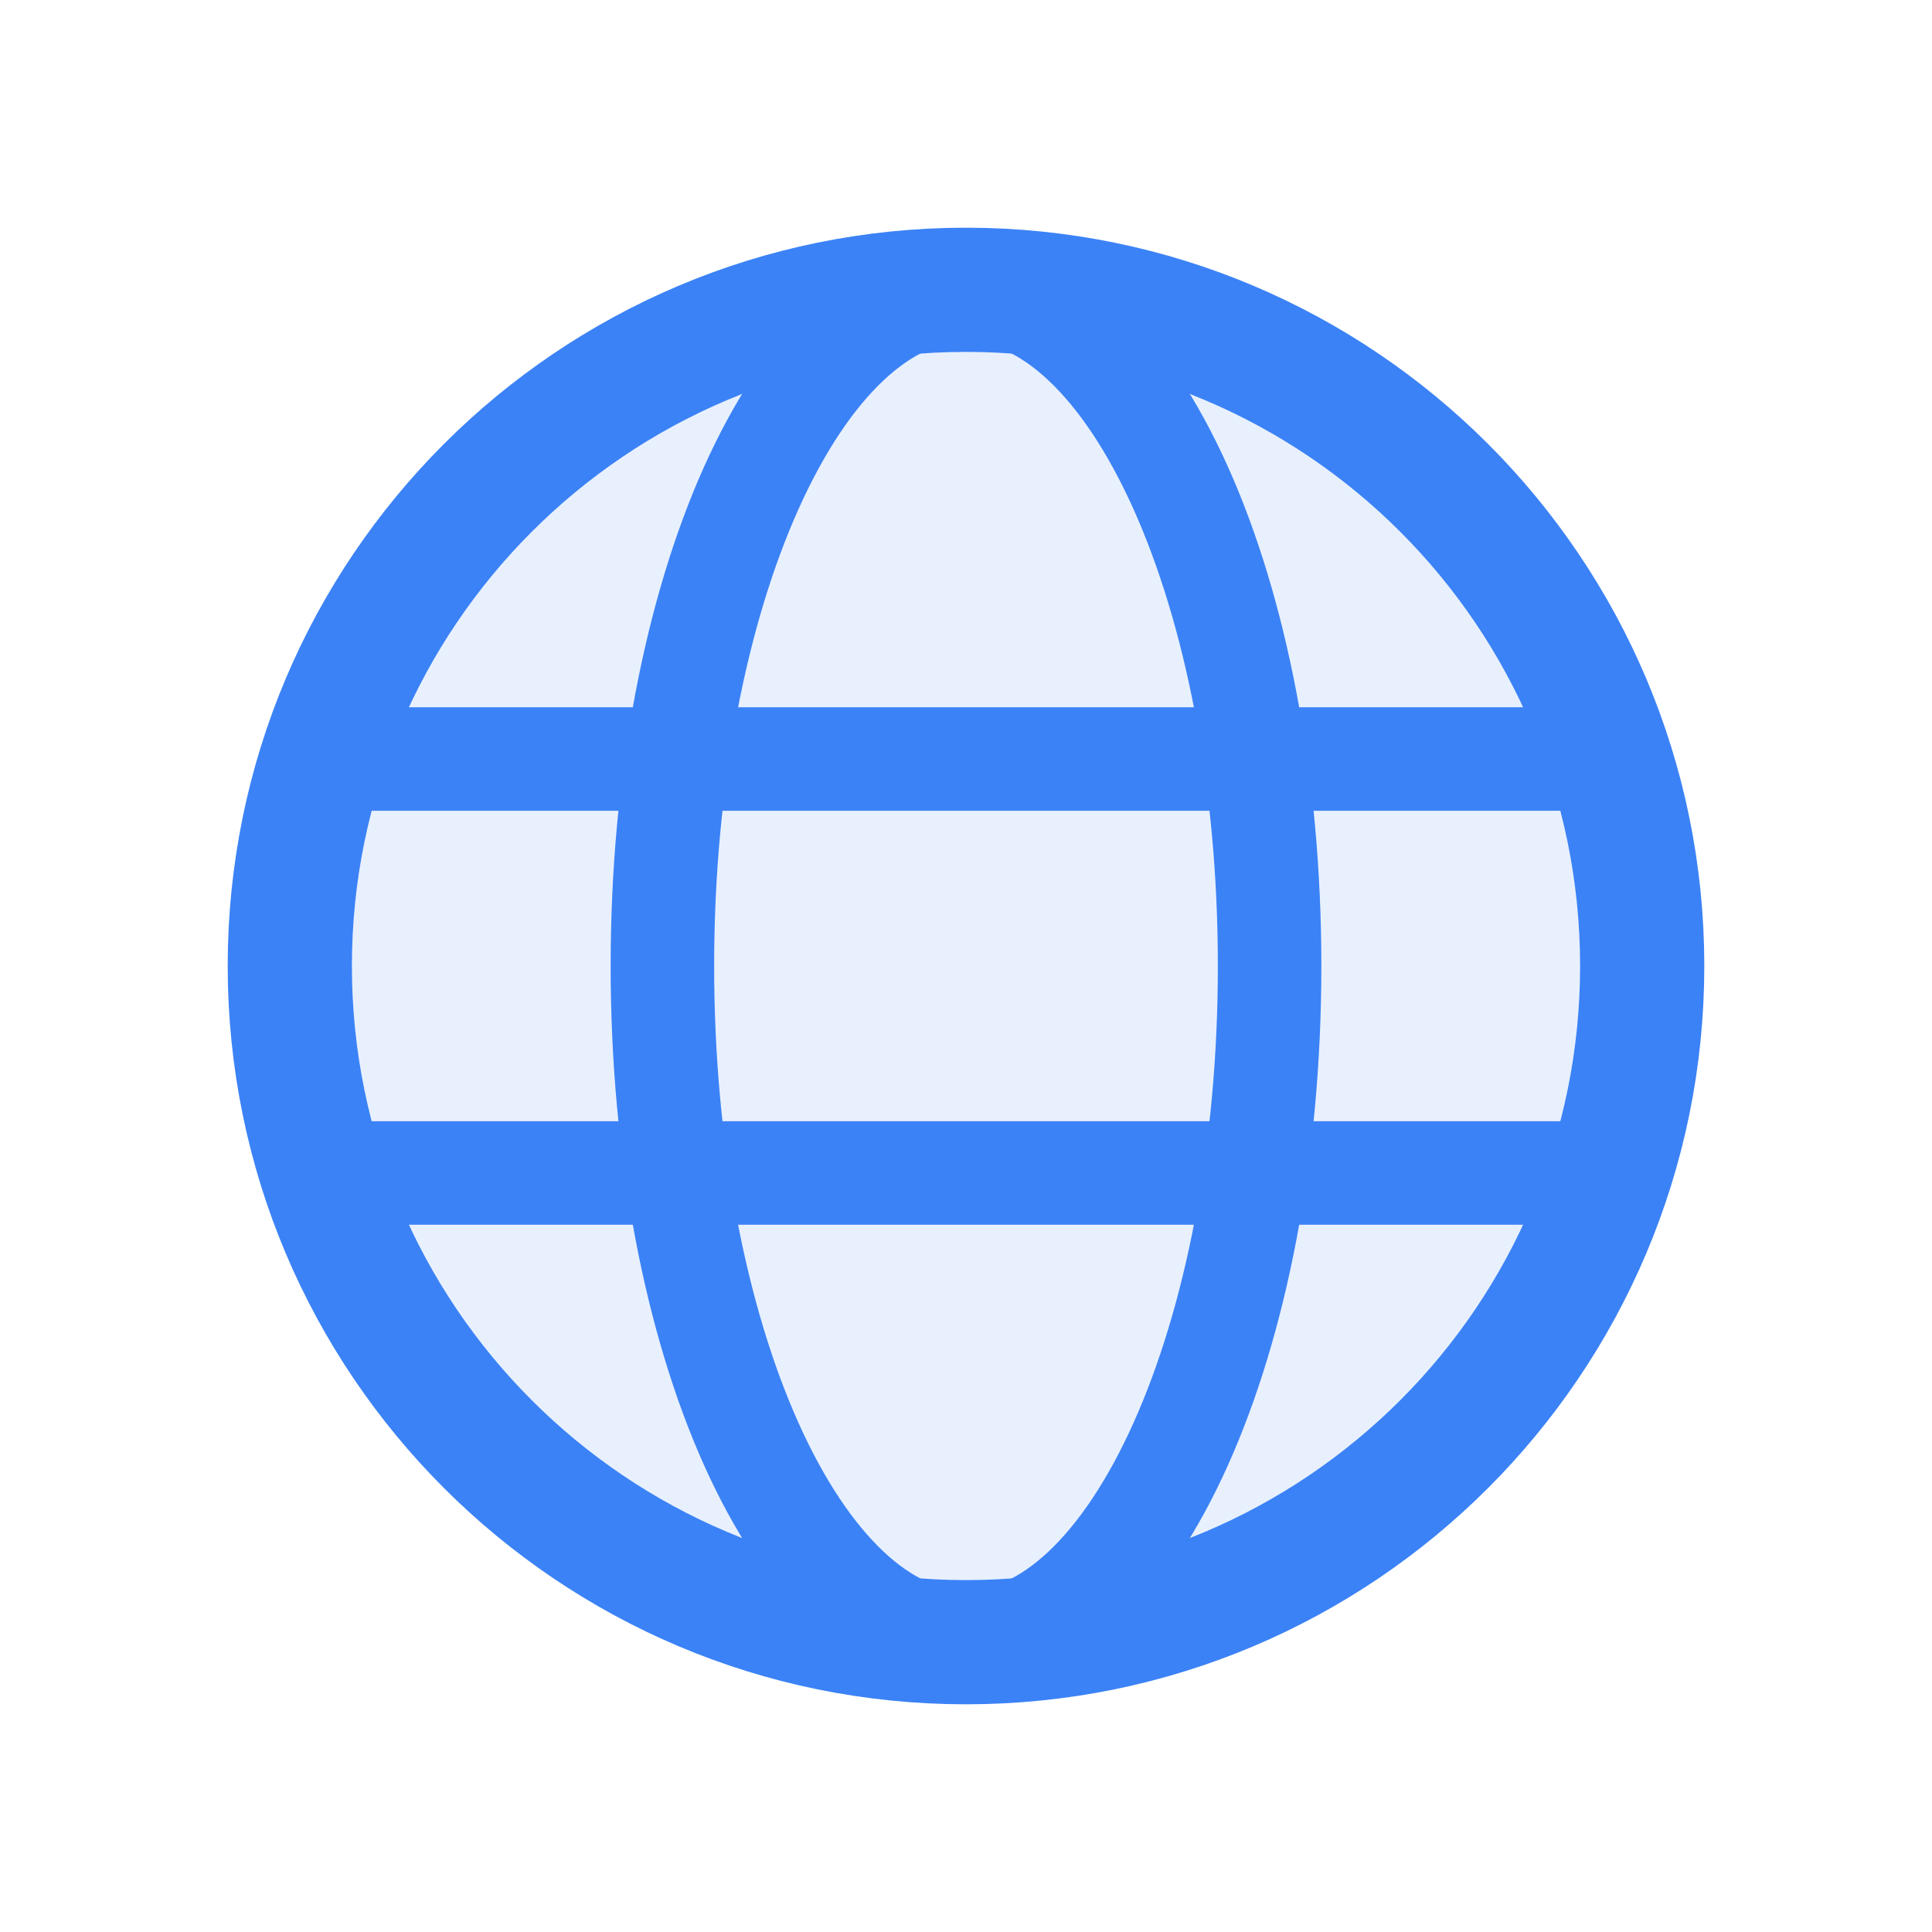
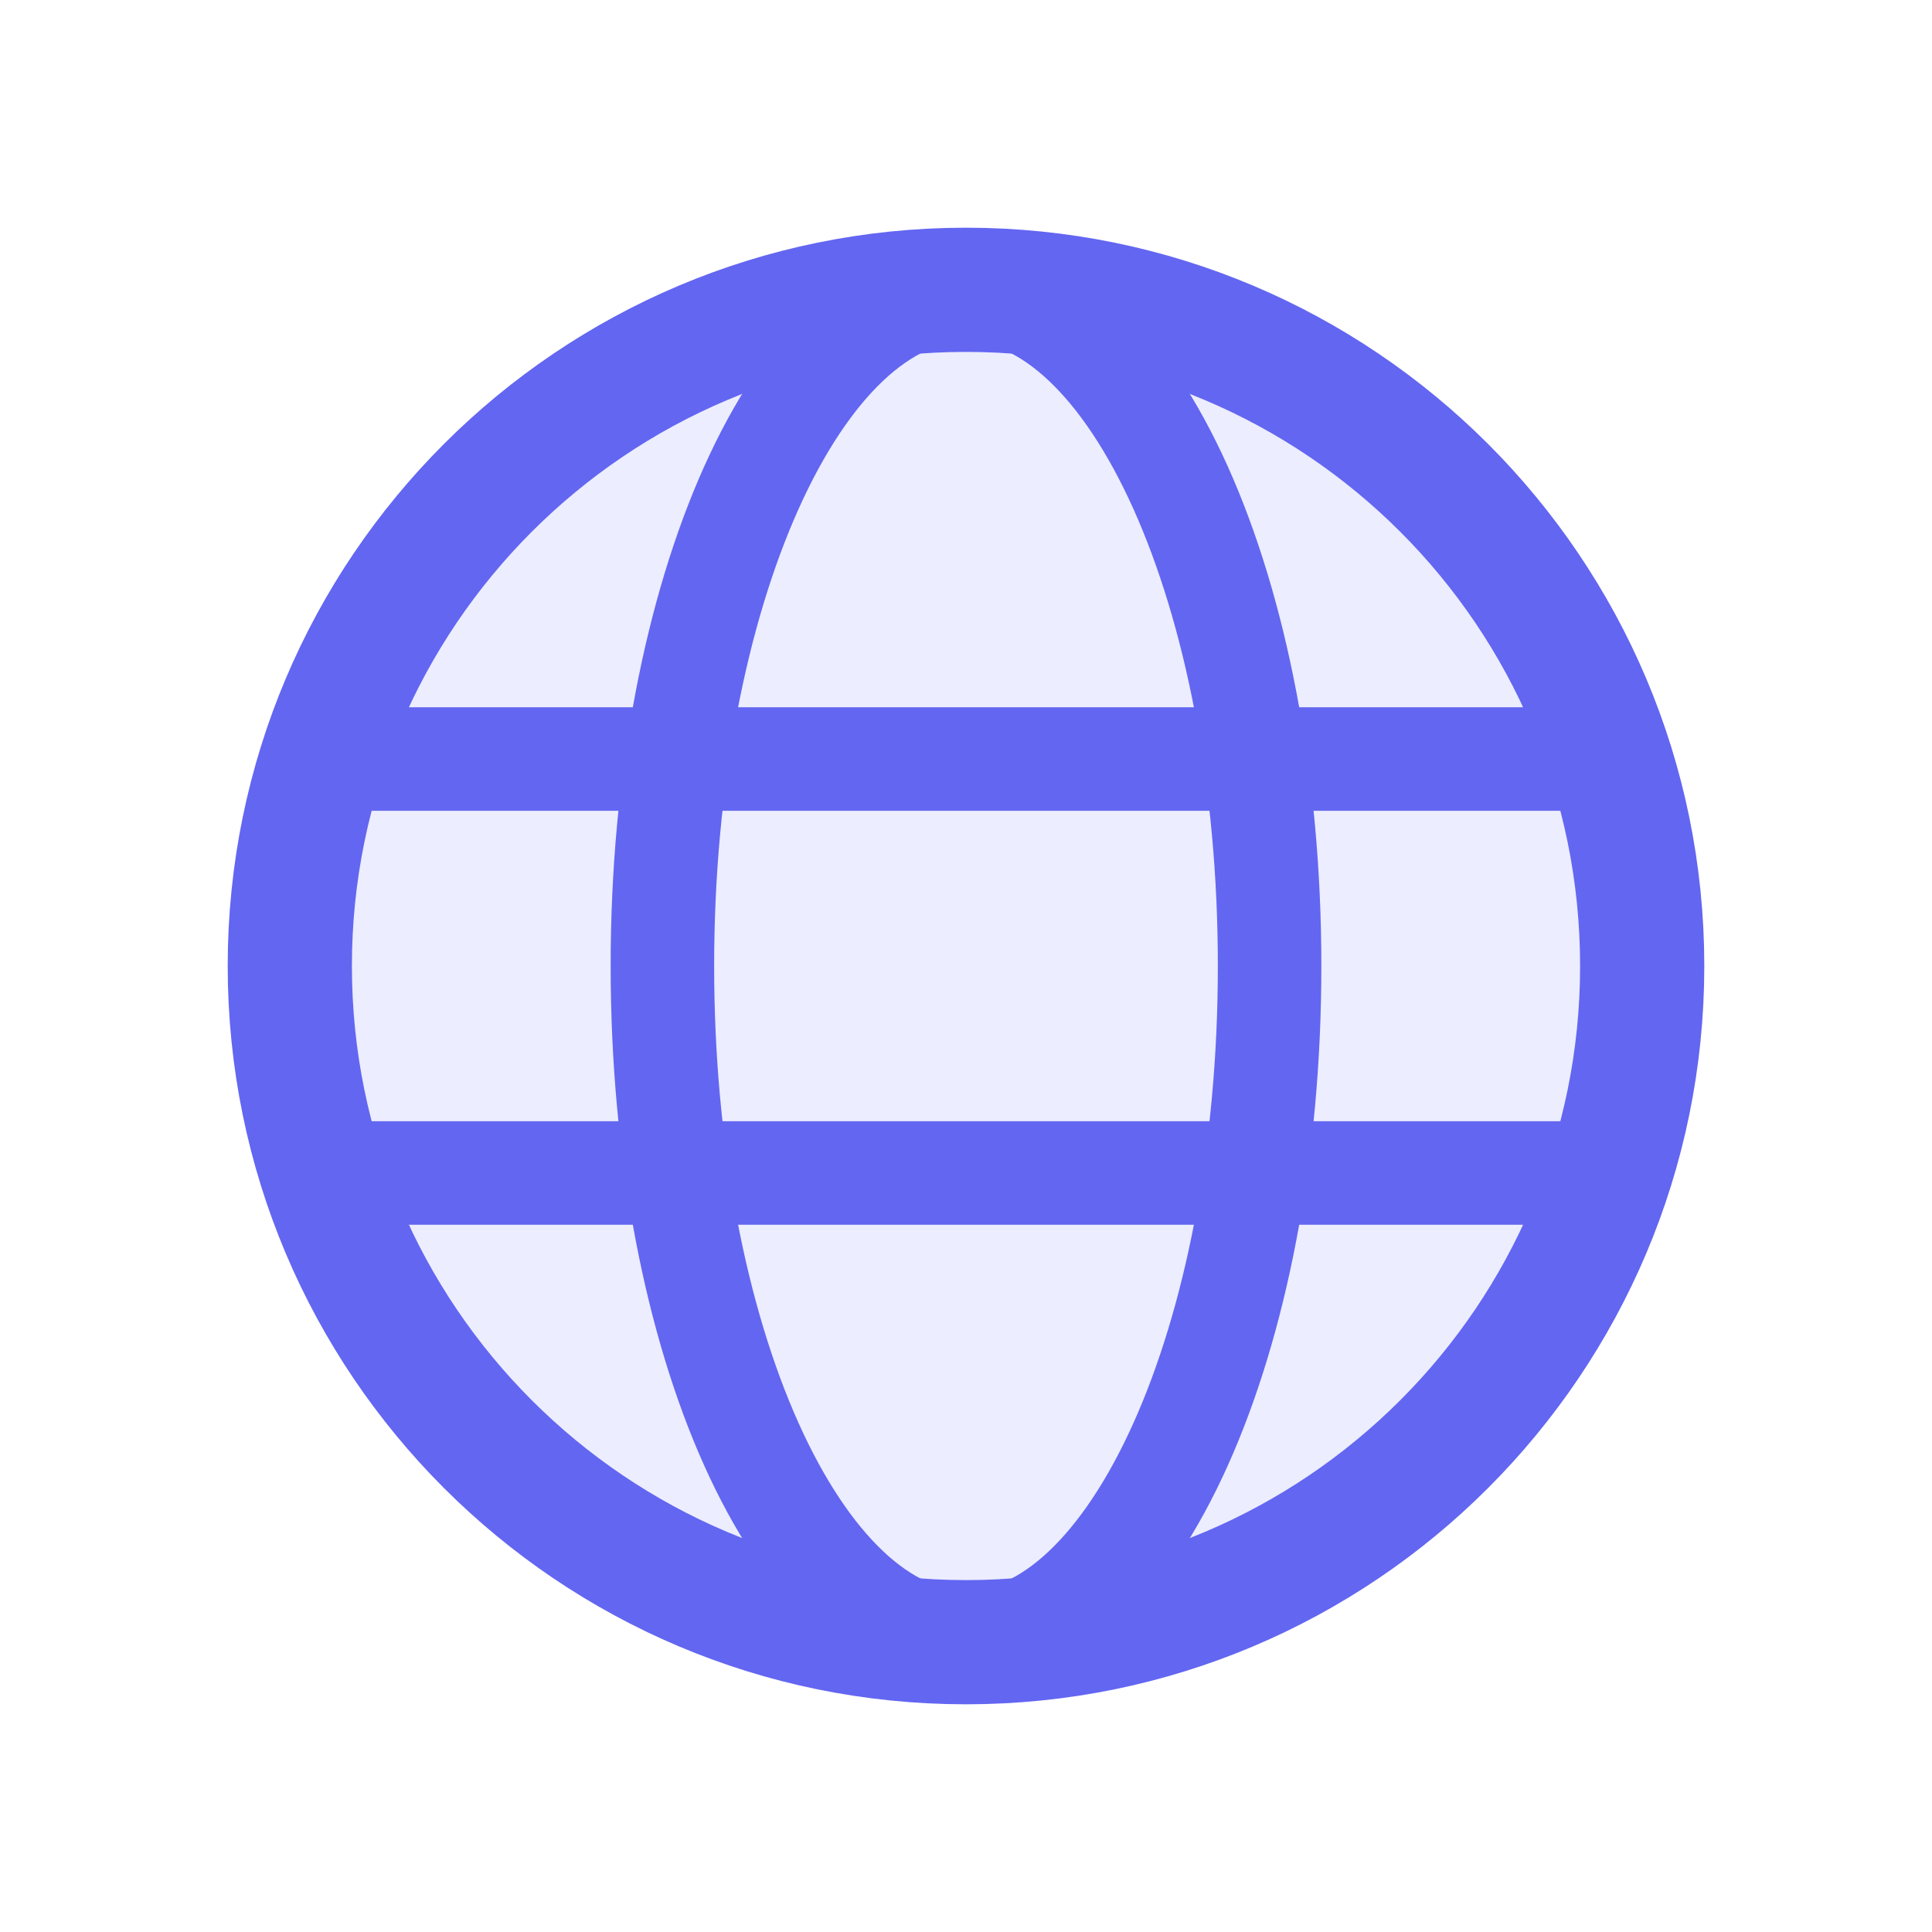
<svg xmlns="http://www.w3.org/2000/svg" viewBox="0 0 28 28" fill="none">
-   <circle cx="14" cy="14" r="9.8" fill="#3B82F6" fill-opacity="0.12" />
-   <circle cx="14" cy="14" r="9.8" stroke="#3B82F6" stroke-width="1.8" />
-   <ellipse cx="14" cy="14" rx="4.4" ry="9.8" stroke="#3B82F6" stroke-width="1.5" />
-   <path d="M4.6 11h18.8M4.6 17h18.8" stroke="#3B82F6" stroke-width="1.5" stroke-linecap="round" />
+   <circle cx="14" cy="14" r="9.8" fill="#6366F1" fill-opacity="0.12" />
+   <circle cx="14" cy="14" r="9.8" stroke="#6366F1" stroke-width="1.8" />
+   <ellipse cx="14" cy="14" rx="4.4" ry="9.8" stroke="#6366F1" stroke-width="1.5" />
+   <path d="M4.6 11h18.8M4.6 17h18.8" stroke="#6366F1" stroke-width="1.5" stroke-linecap="round" />
</svg>
